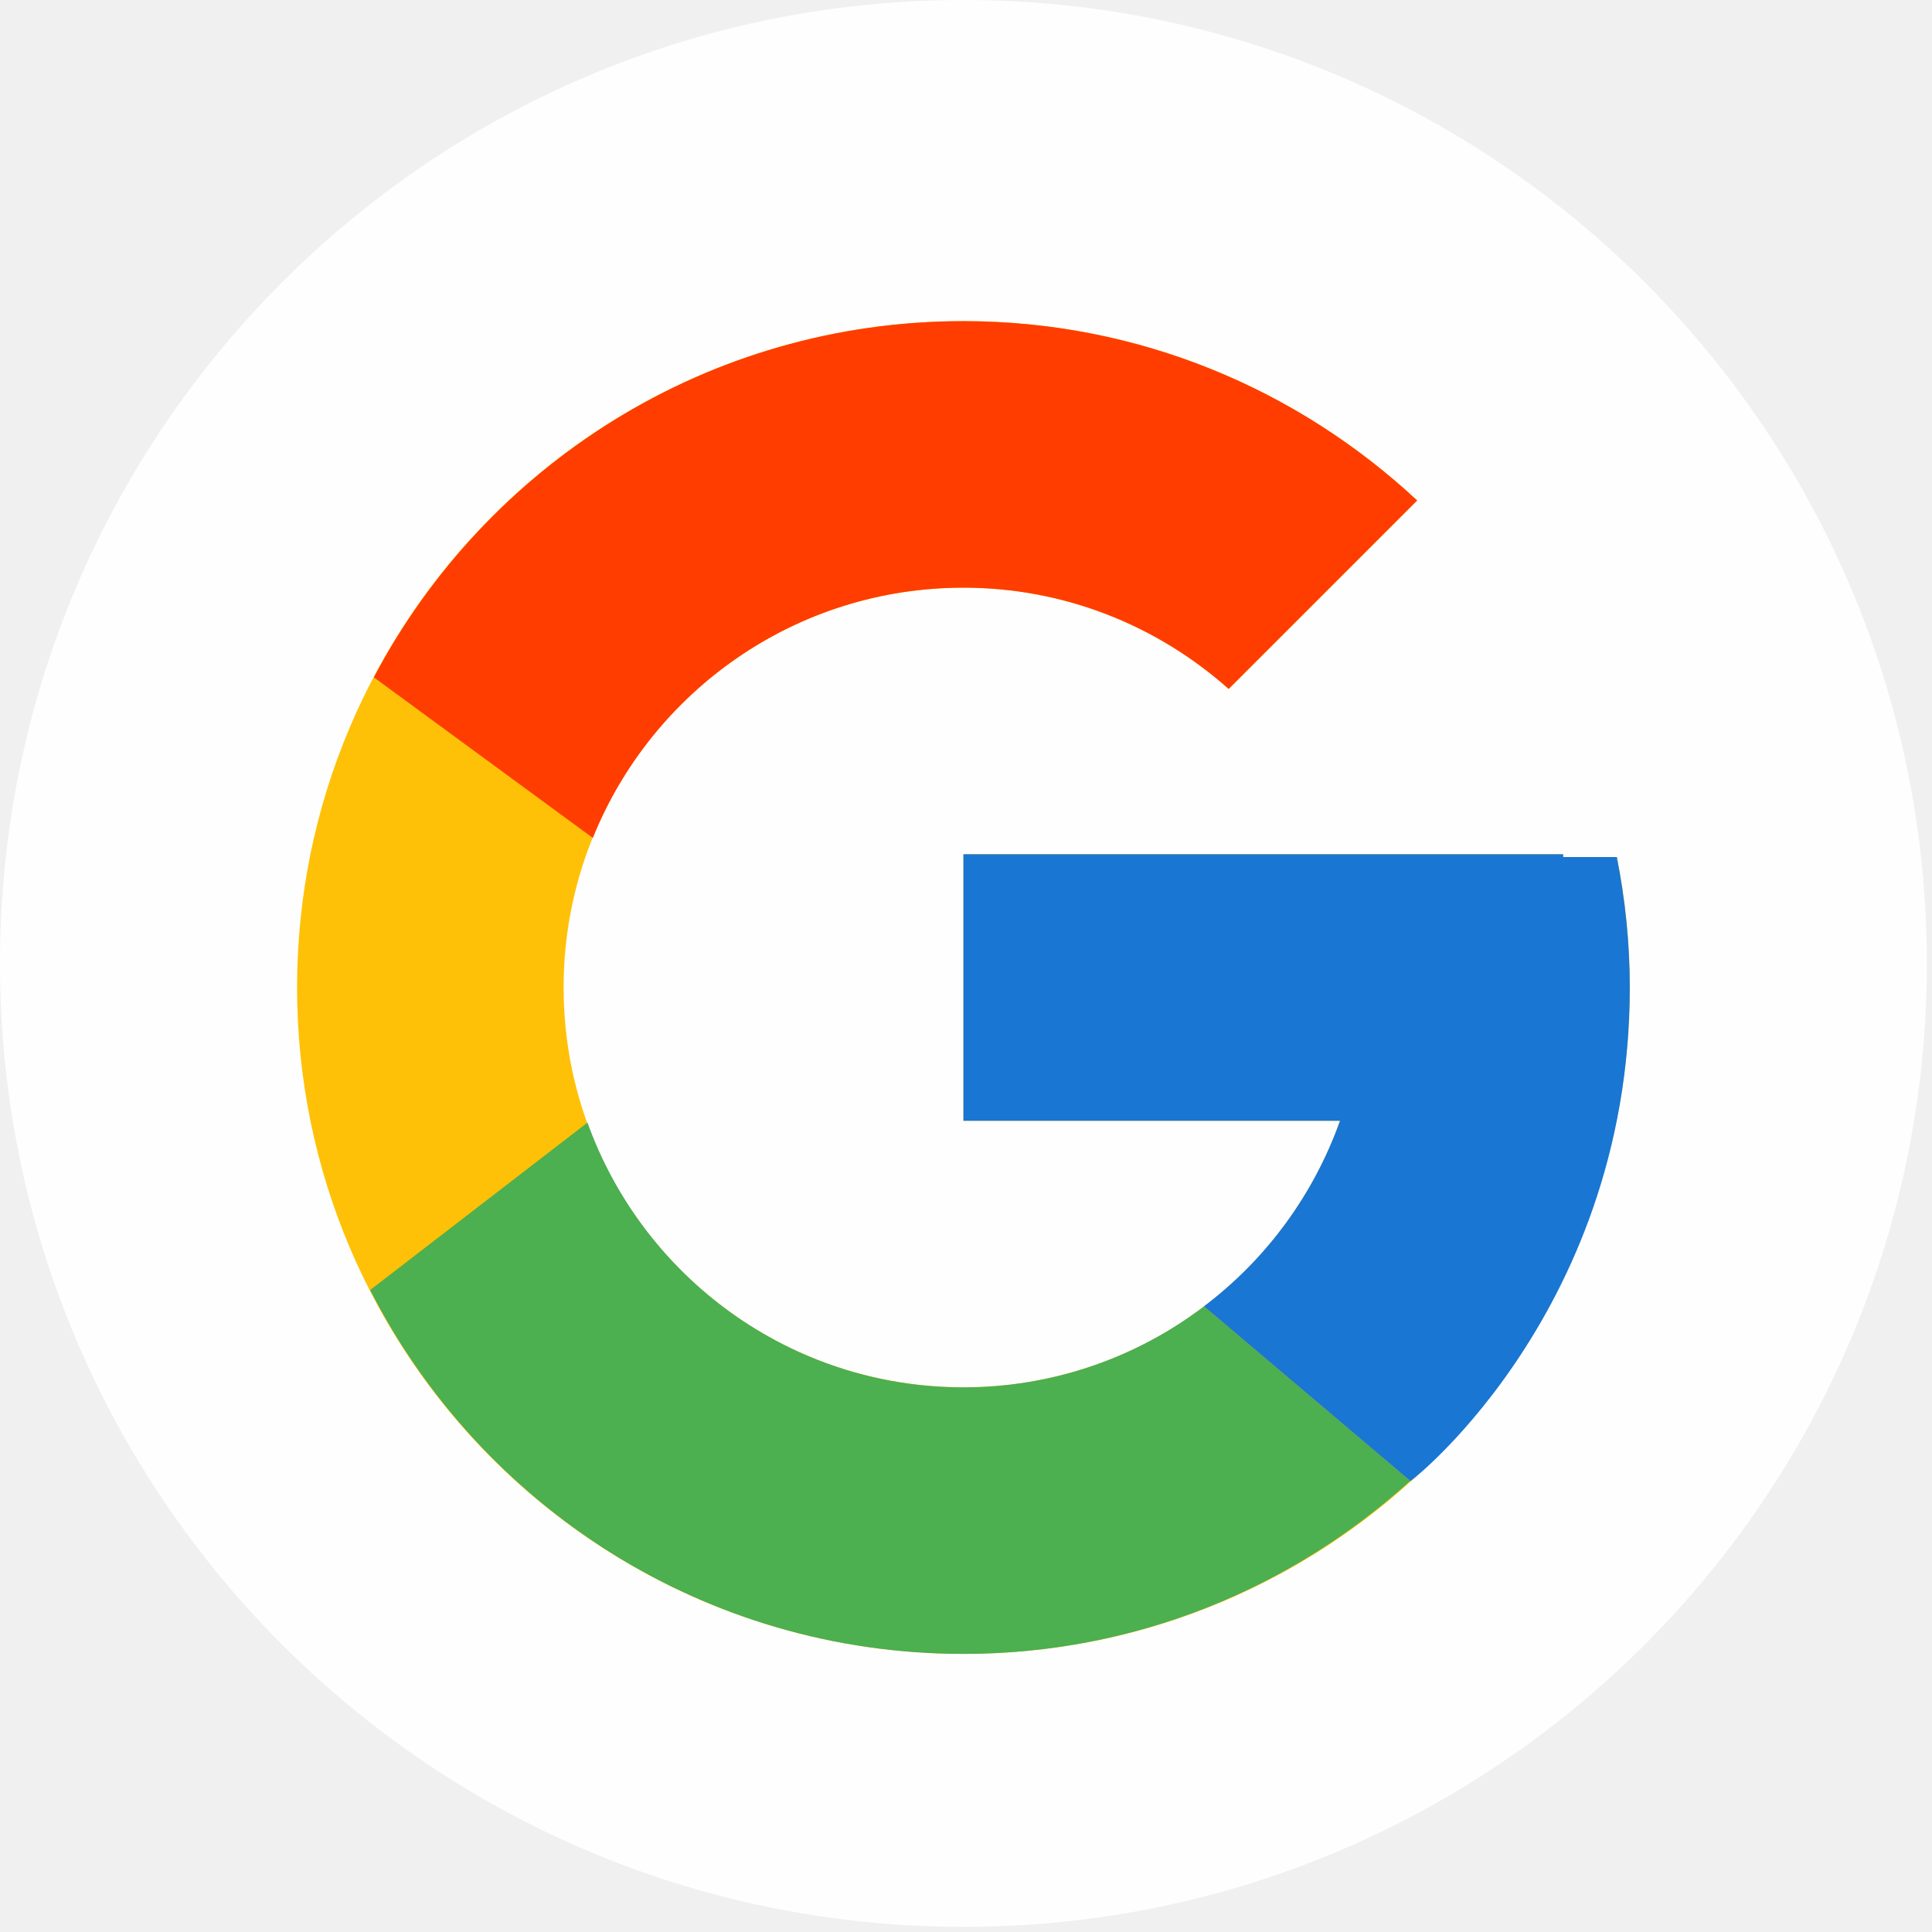
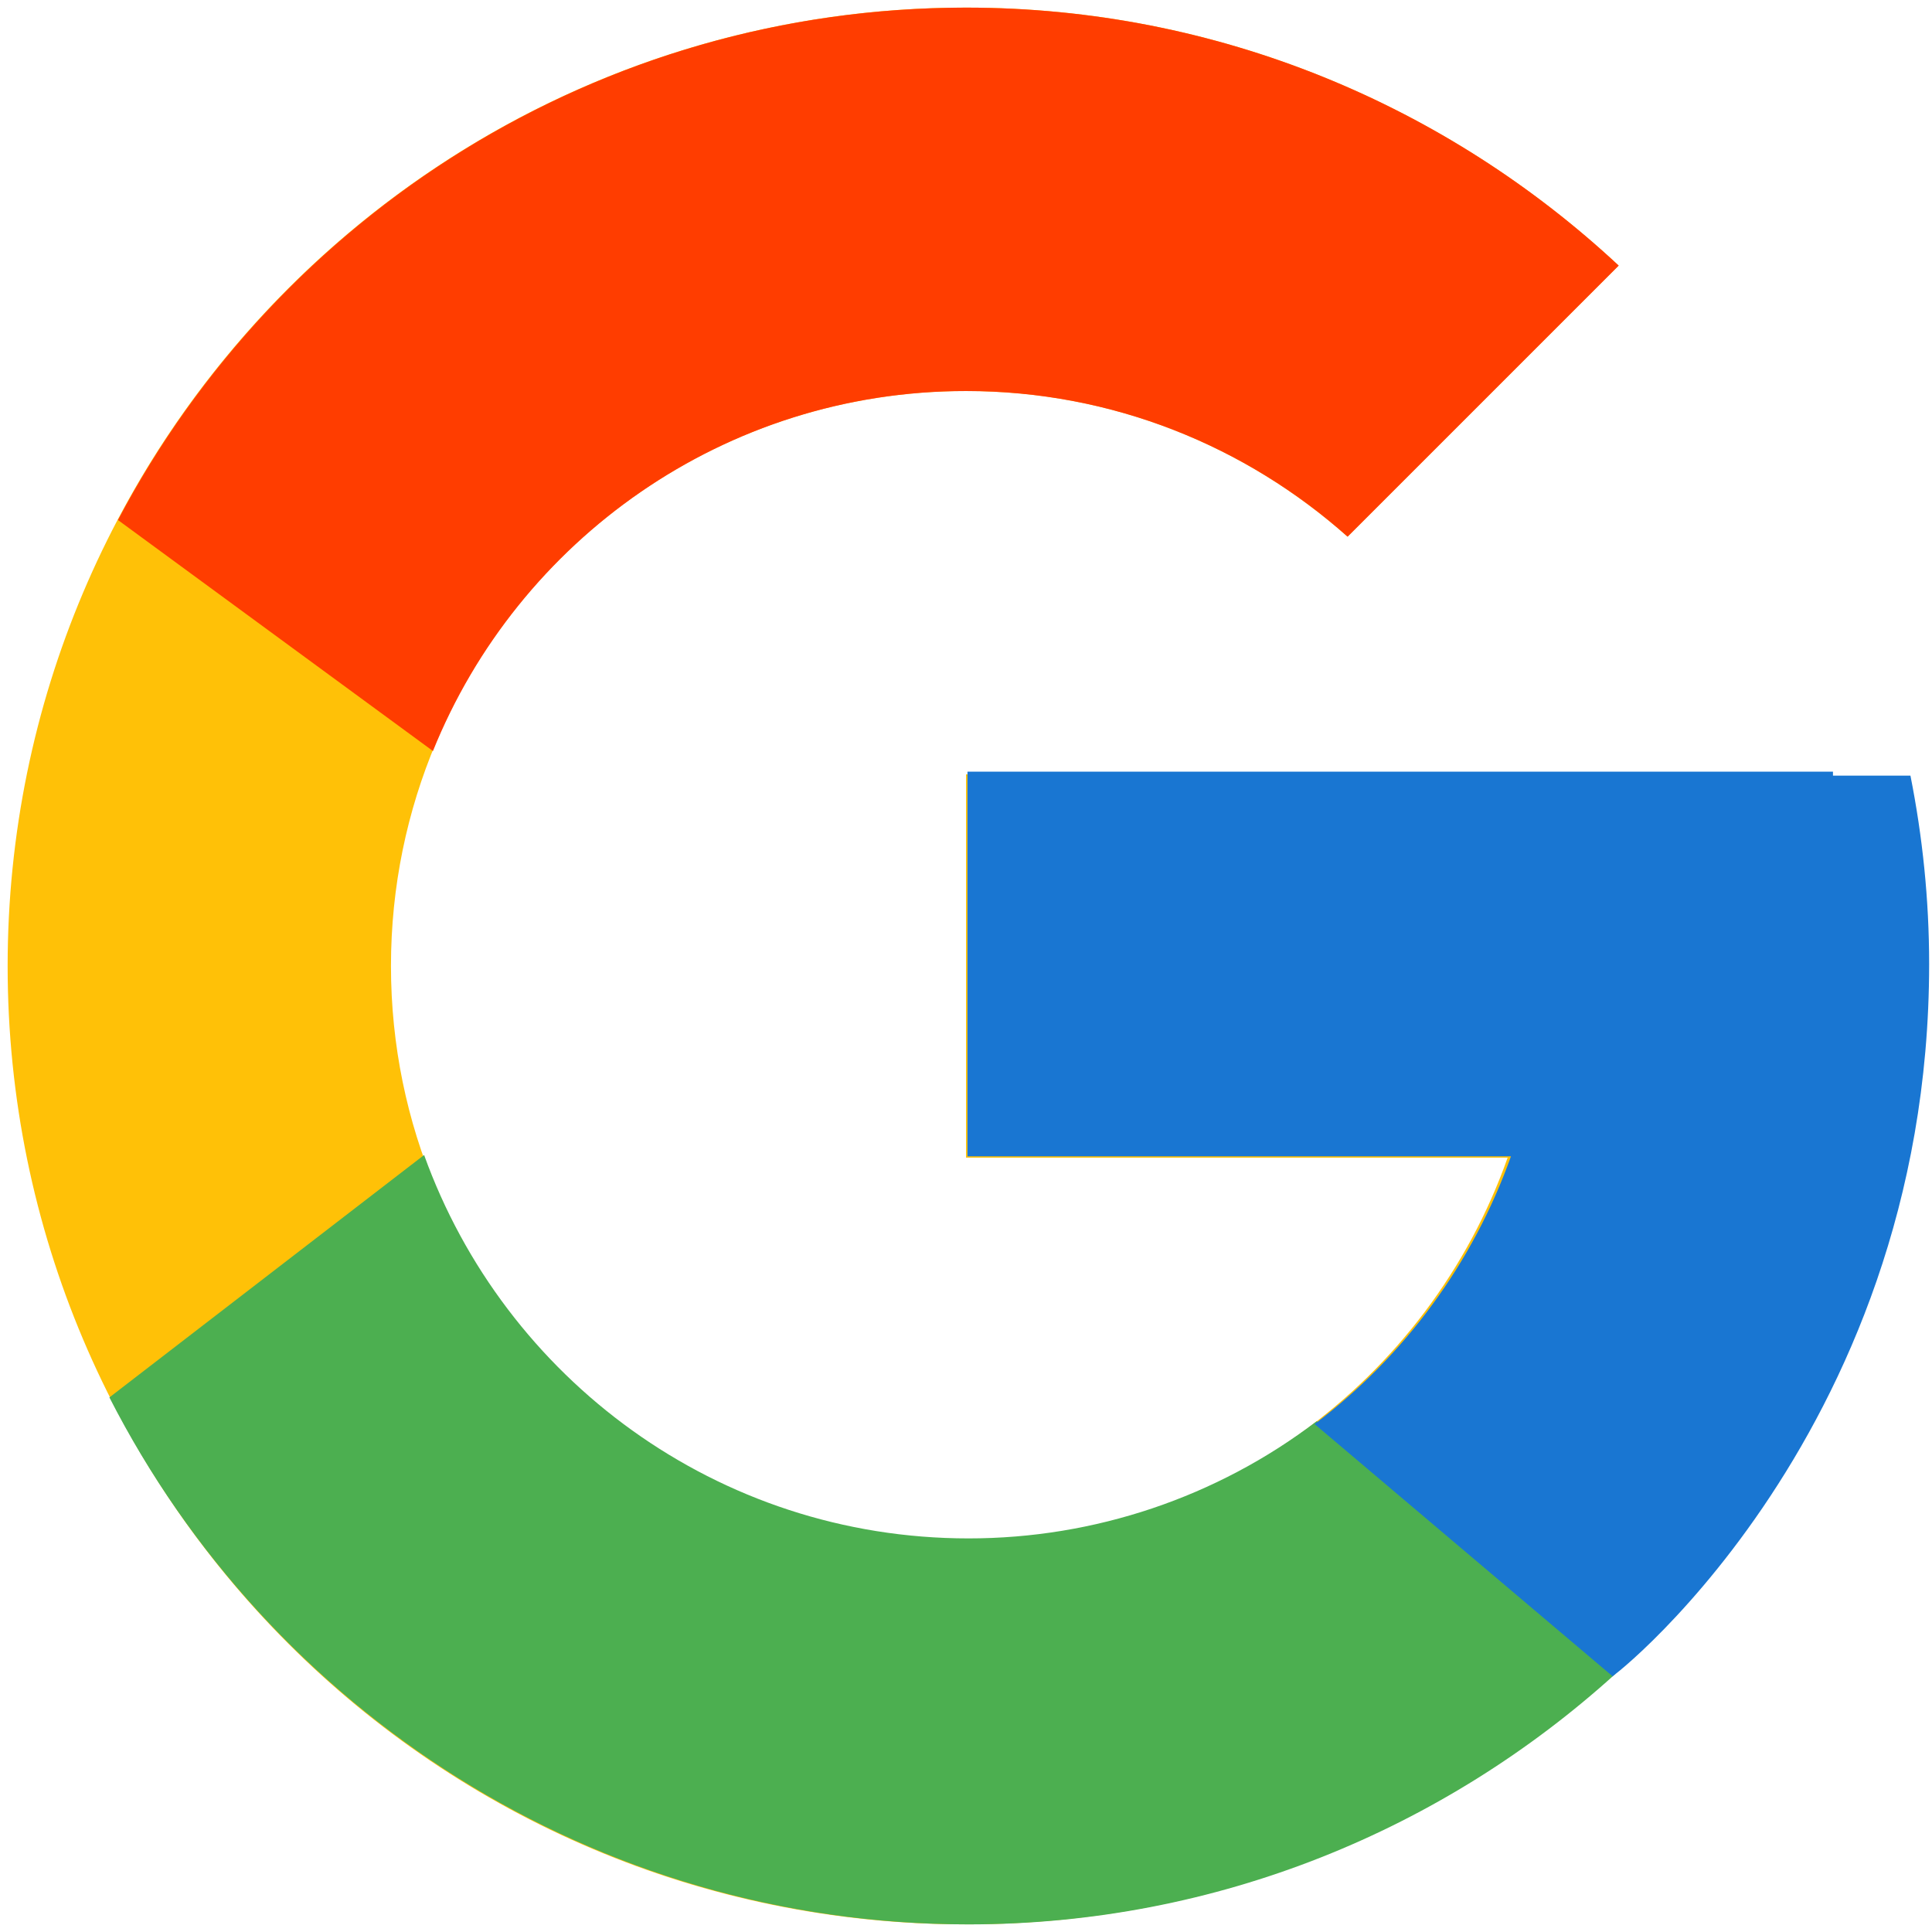
- <svg xmlns="http://www.w3.org/2000/svg" width="51" height="51" viewBox="0 0 51 51" fill="none">
-   <circle cx="25.432" cy="25.432" r="25.432" fill="white" fill-opacity="0.95" />
-   <path d="M42.681 22.623H41.264V22.55H25.433V29.586H35.374C33.924 33.682 30.026 36.622 25.433 36.622C19.604 36.622 14.878 31.896 14.878 26.068C14.878 20.239 19.604 15.513 25.433 15.513C28.123 15.513 30.571 16.528 32.434 18.186L37.41 13.211C34.268 10.283 30.066 8.477 25.433 8.477C15.718 8.477 7.842 16.353 7.842 26.068C7.842 35.782 15.718 43.658 25.433 43.658C35.147 43.658 43.023 35.782 43.023 26.068C43.023 24.888 42.902 23.737 42.681 22.623Z" fill="#FFC107" />
-   <path d="M9.869 17.88L15.649 22.119C17.212 18.247 21 15.513 25.432 15.513C28.122 15.513 30.57 16.528 32.434 18.186L37.409 13.211C34.267 10.283 30.065 8.477 25.432 8.477C18.675 8.477 12.816 12.292 9.869 17.88Z" fill="#FF3D00" />
-   <path d="M25.432 43.659C29.975 43.659 34.104 41.92 37.225 39.092L31.781 34.485C29.956 35.874 27.725 36.624 25.432 36.623C20.856 36.623 16.971 33.705 15.508 29.634L9.771 34.053C12.683 39.75 18.595 43.659 25.432 43.659Z" fill="#4CAF50" />
-   <path d="M42.68 22.623H41.263V22.55H25.432V29.586H35.373C34.679 31.535 33.43 33.239 31.778 34.486L31.781 34.484L37.225 39.091C36.84 39.441 43.022 34.863 43.022 26.068C43.022 24.888 42.901 23.737 42.68 22.623Z" fill="#1976D2" />
+ <svg xmlns="http://www.w3.org/2000/svg" version="1.1" width="1000" height="1000" viewBox="0 0 1000 1000" xml:space="preserve">
+   <defs>
+ </defs>
+   <rect x="0" y="0" width="100%" height="100%" fill="#ffffff" />
+   <g transform="matrix(28.1997 0 0 28.1997 499.9999 500)" id="698073">
+     <path style="stroke: none; stroke-width: 1; stroke-dasharray: none; stroke-linecap: butt; stroke-dashoffset: 0; stroke-linejoin: miter; stroke-miterlimit: 4; is-custom-font: none; font-file-url: none; fill: rgb(255,193,7); fill-rule: nonzero; opacity: 1;" vector-effect="non-scaling-stroke" transform=" translate(-18.4325, -18.0678)" d="M 35.681 14.623 H 34.264 V 14.55 H 18.433 V 21.586 H 28.374 C 26.924 25.682 23.026 28.622 18.433 28.622 C 12.604 28.622 7.878 23.896 7.878 18.068 C 7.878 12.239 12.604 7.513 18.433 7.513 C 21.123 7.513 23.571 8.528 25.434 10.186 L 30.41 5.211 C 27.268 2.283 23.066 0.477 18.433 0.477 C 8.718 0.477 0.842 8.353 0.842 18.068 C 0.842 27.782 8.718 35.658 18.433 35.658 C 28.147 35.658 36.023 27.782 36.023 18.068 C 36.023 16.888 35.902 15.737 35.681 14.623 Z" stroke-linecap="round" />
+   </g>
+   <g transform="matrix(28.2061 0 0 28.2061 449.4634 196.3357)" id="689285">
+     <path style="stroke: none; stroke-width: 1; stroke-dasharray: none; stroke-linecap: butt; stroke-dashoffset: 0; stroke-linejoin: miter; stroke-miterlimit: 4; is-custom-font: none; font-file-url: none; fill: rgb(255,61,0); fill-rule: nonzero; opacity: 1;" vector-effect="non-scaling-stroke" transform=" translate(-14.6392, -7.2979)" d="M 0.869 9.88 L 6.649 14.119 C 8.212 10.247 12 7.513 16.432 7.513 C 19.122 7.513 21.57 8.528 23.434 10.186 L 28.409 5.211 C 25.267 2.283 21.065 0.477 16.432 0.477 C 9.675 0.477 3.816 4.292 0.869 9.88 Z" stroke-linecap="round" />
+   </g>
+   <g transform="matrix(28.3943 0 0 28.3943 446.4018 796.9371)" id="834567">
+     <path style="stroke: none; stroke-width: 1; stroke-dasharray: none; stroke-linecap: butt; stroke-dashoffset: 0; stroke-linejoin: miter; stroke-miterlimit: 4; is-custom-font: none; font-file-url: none; fill: rgb(76,175,80); fill-rule: nonzero; opacity: 1;" vector-effect="non-scaling-stroke" transform=" translate(-14.4984, -7.6463)" d="M 16.432 14.659 C 20.975 14.659 25.104 12.92 28.225 10.092 L 22.781 5.485 C 20.956 6.874 18.725 7.624 16.432 7.623 C 11.856 7.623 7.971 4.705 6.508 0.634 L 0.771 5.053 C 3.683 10.75 9.595 14.659 16.432 14.659 Z" stroke-linecap="round" />
+   </g>
+   <g transform="matrix(28.2976 0 0 28.2976 749.6436 633.6999)" id="856706">
+     <path style="stroke: none; stroke-width: 1; stroke-dasharray: none; stroke-linecap: butt; stroke-dashoffset: 0; stroke-linejoin: miter; stroke-miterlimit: 4; is-custom-font: none; font-file-url: none; fill: rgb(25,118,210); fill-rule: nonzero; opacity: 1;" vector-effect="non-scaling-stroke" transform=" translate(-9.227, -8.8298)" d="M 17.68 0.623 H 16.263 V 0.55 H 0.432 V 7.586 H 10.373 C 9.679 9.535 8.43 11.239 6.778 12.486 L 6.781 12.484 L 12.225 17.091 C 11.84 17.441 18.022 12.863 18.022 4.068 C 18.022 2.888 17.901 1.737 17.68 0.623 Z" stroke-linecap="round" />
+   </g>
</svg>
